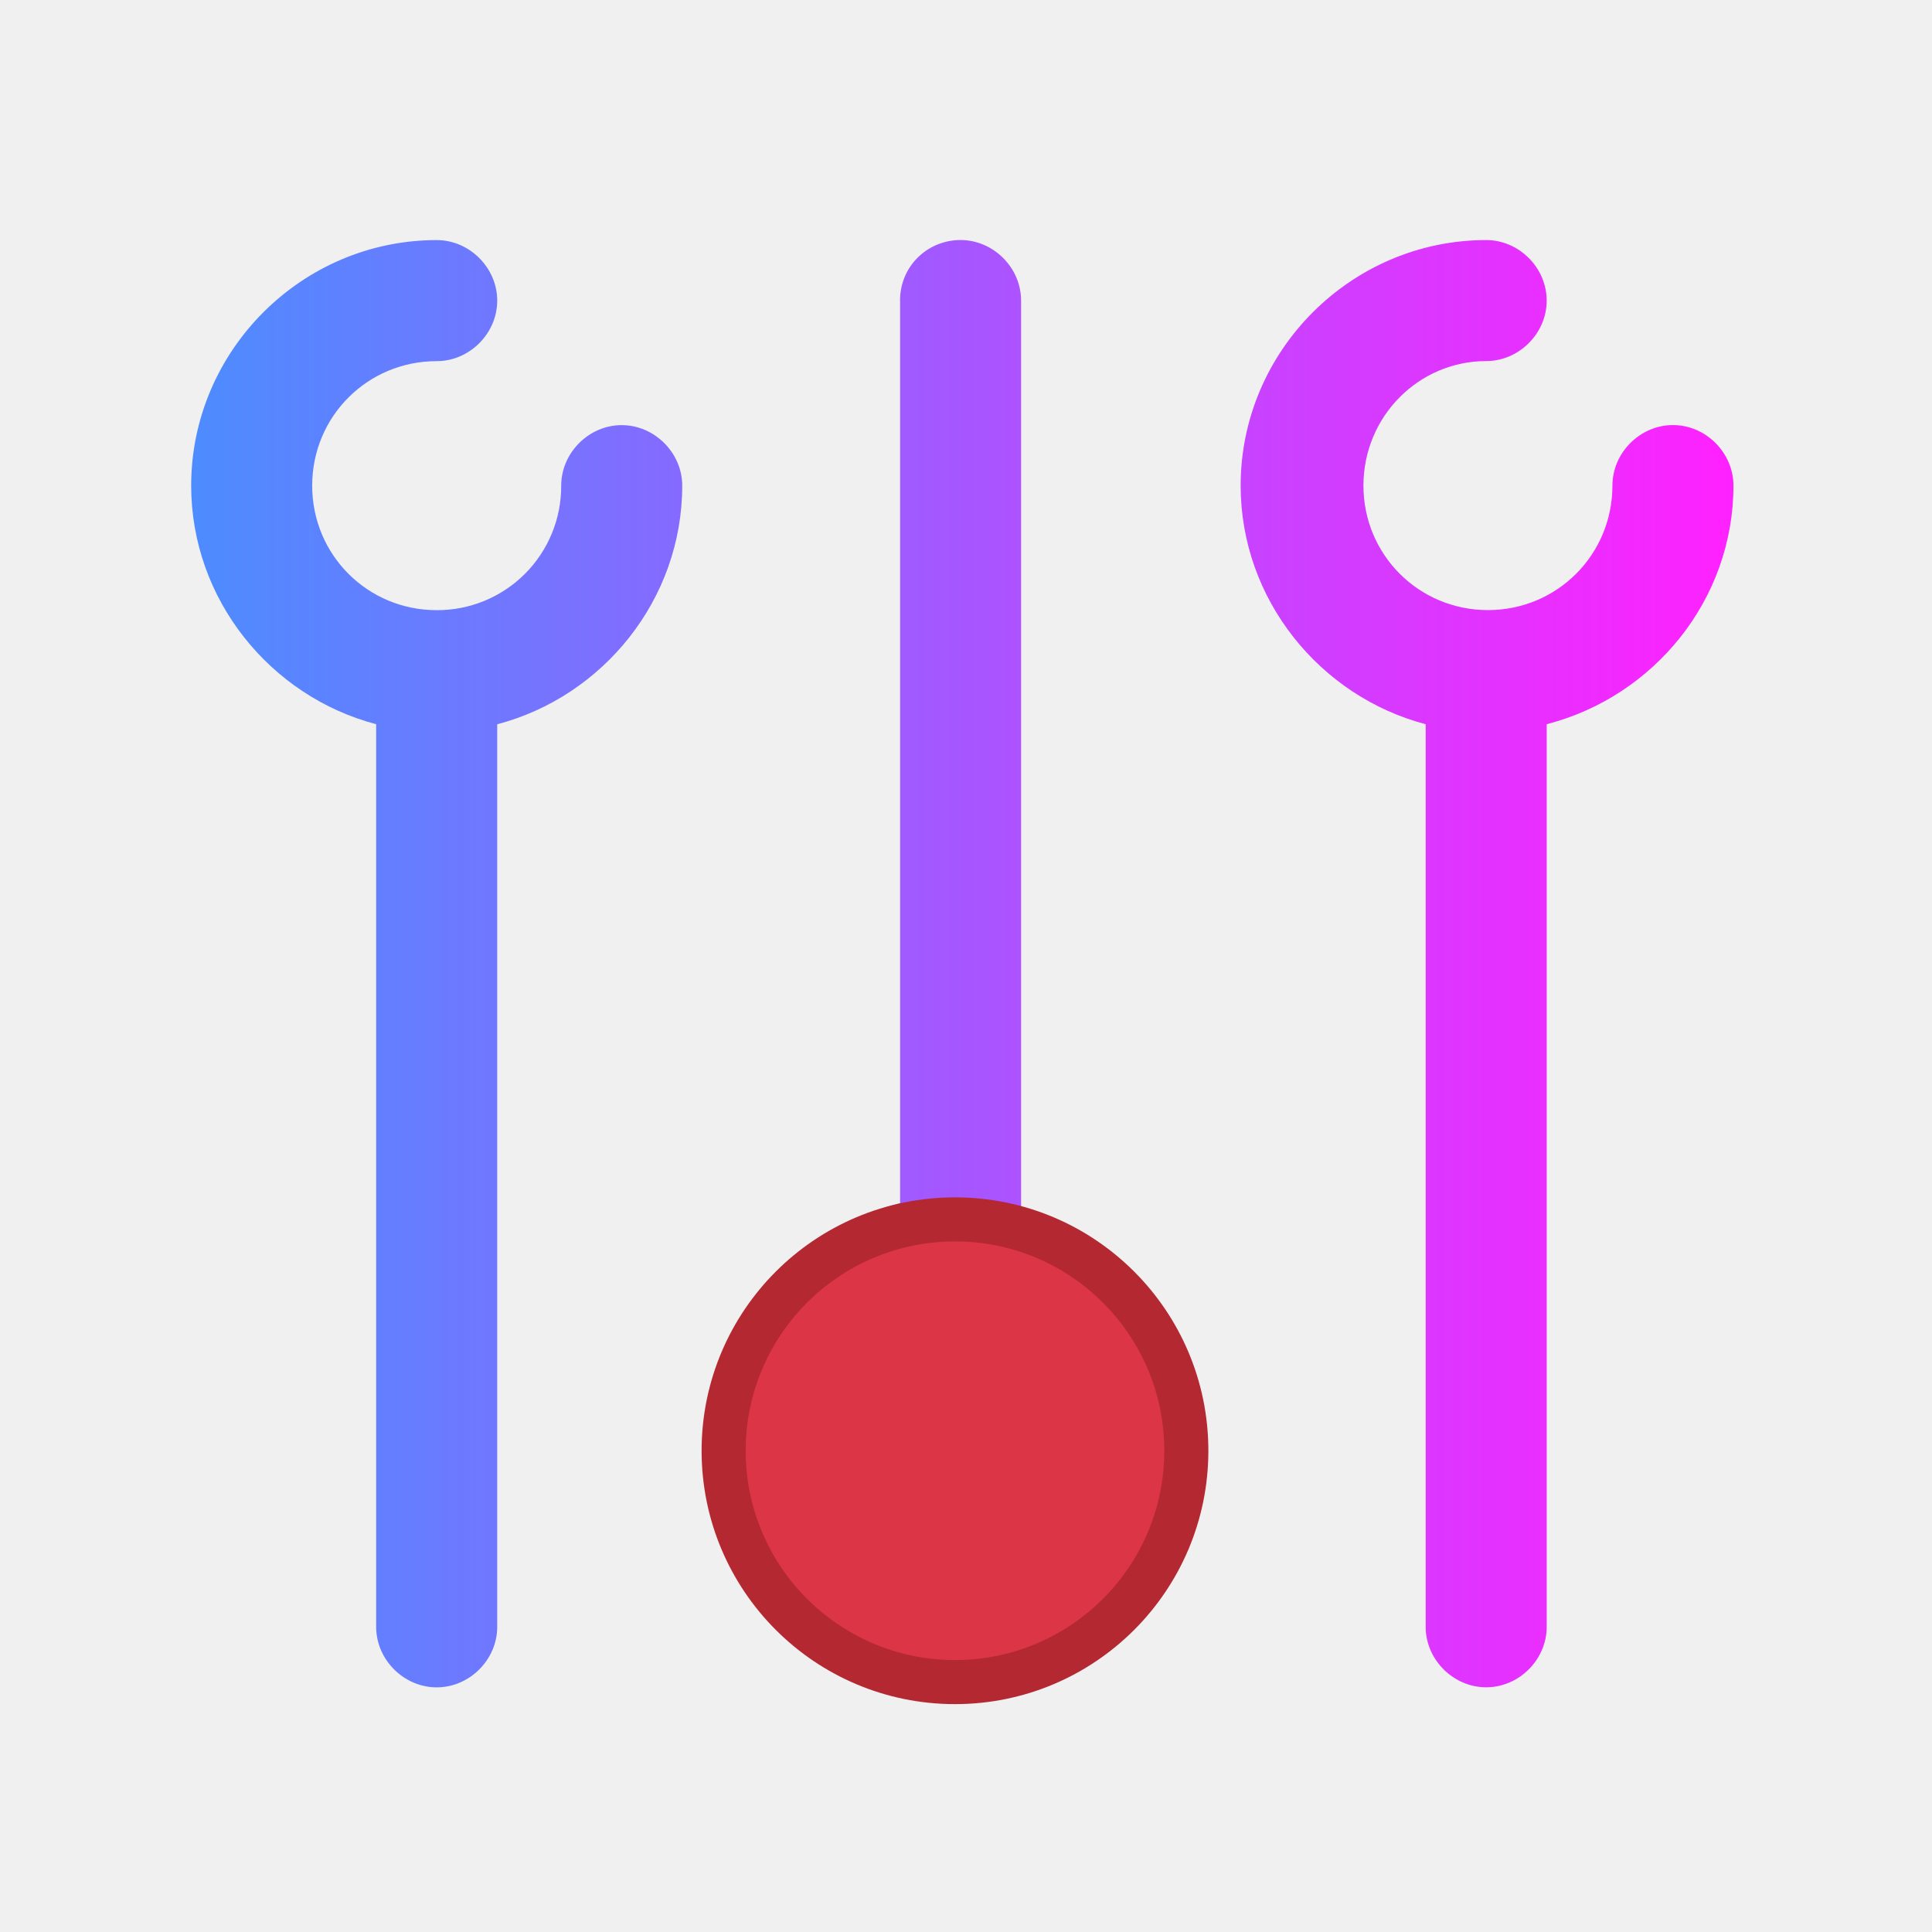
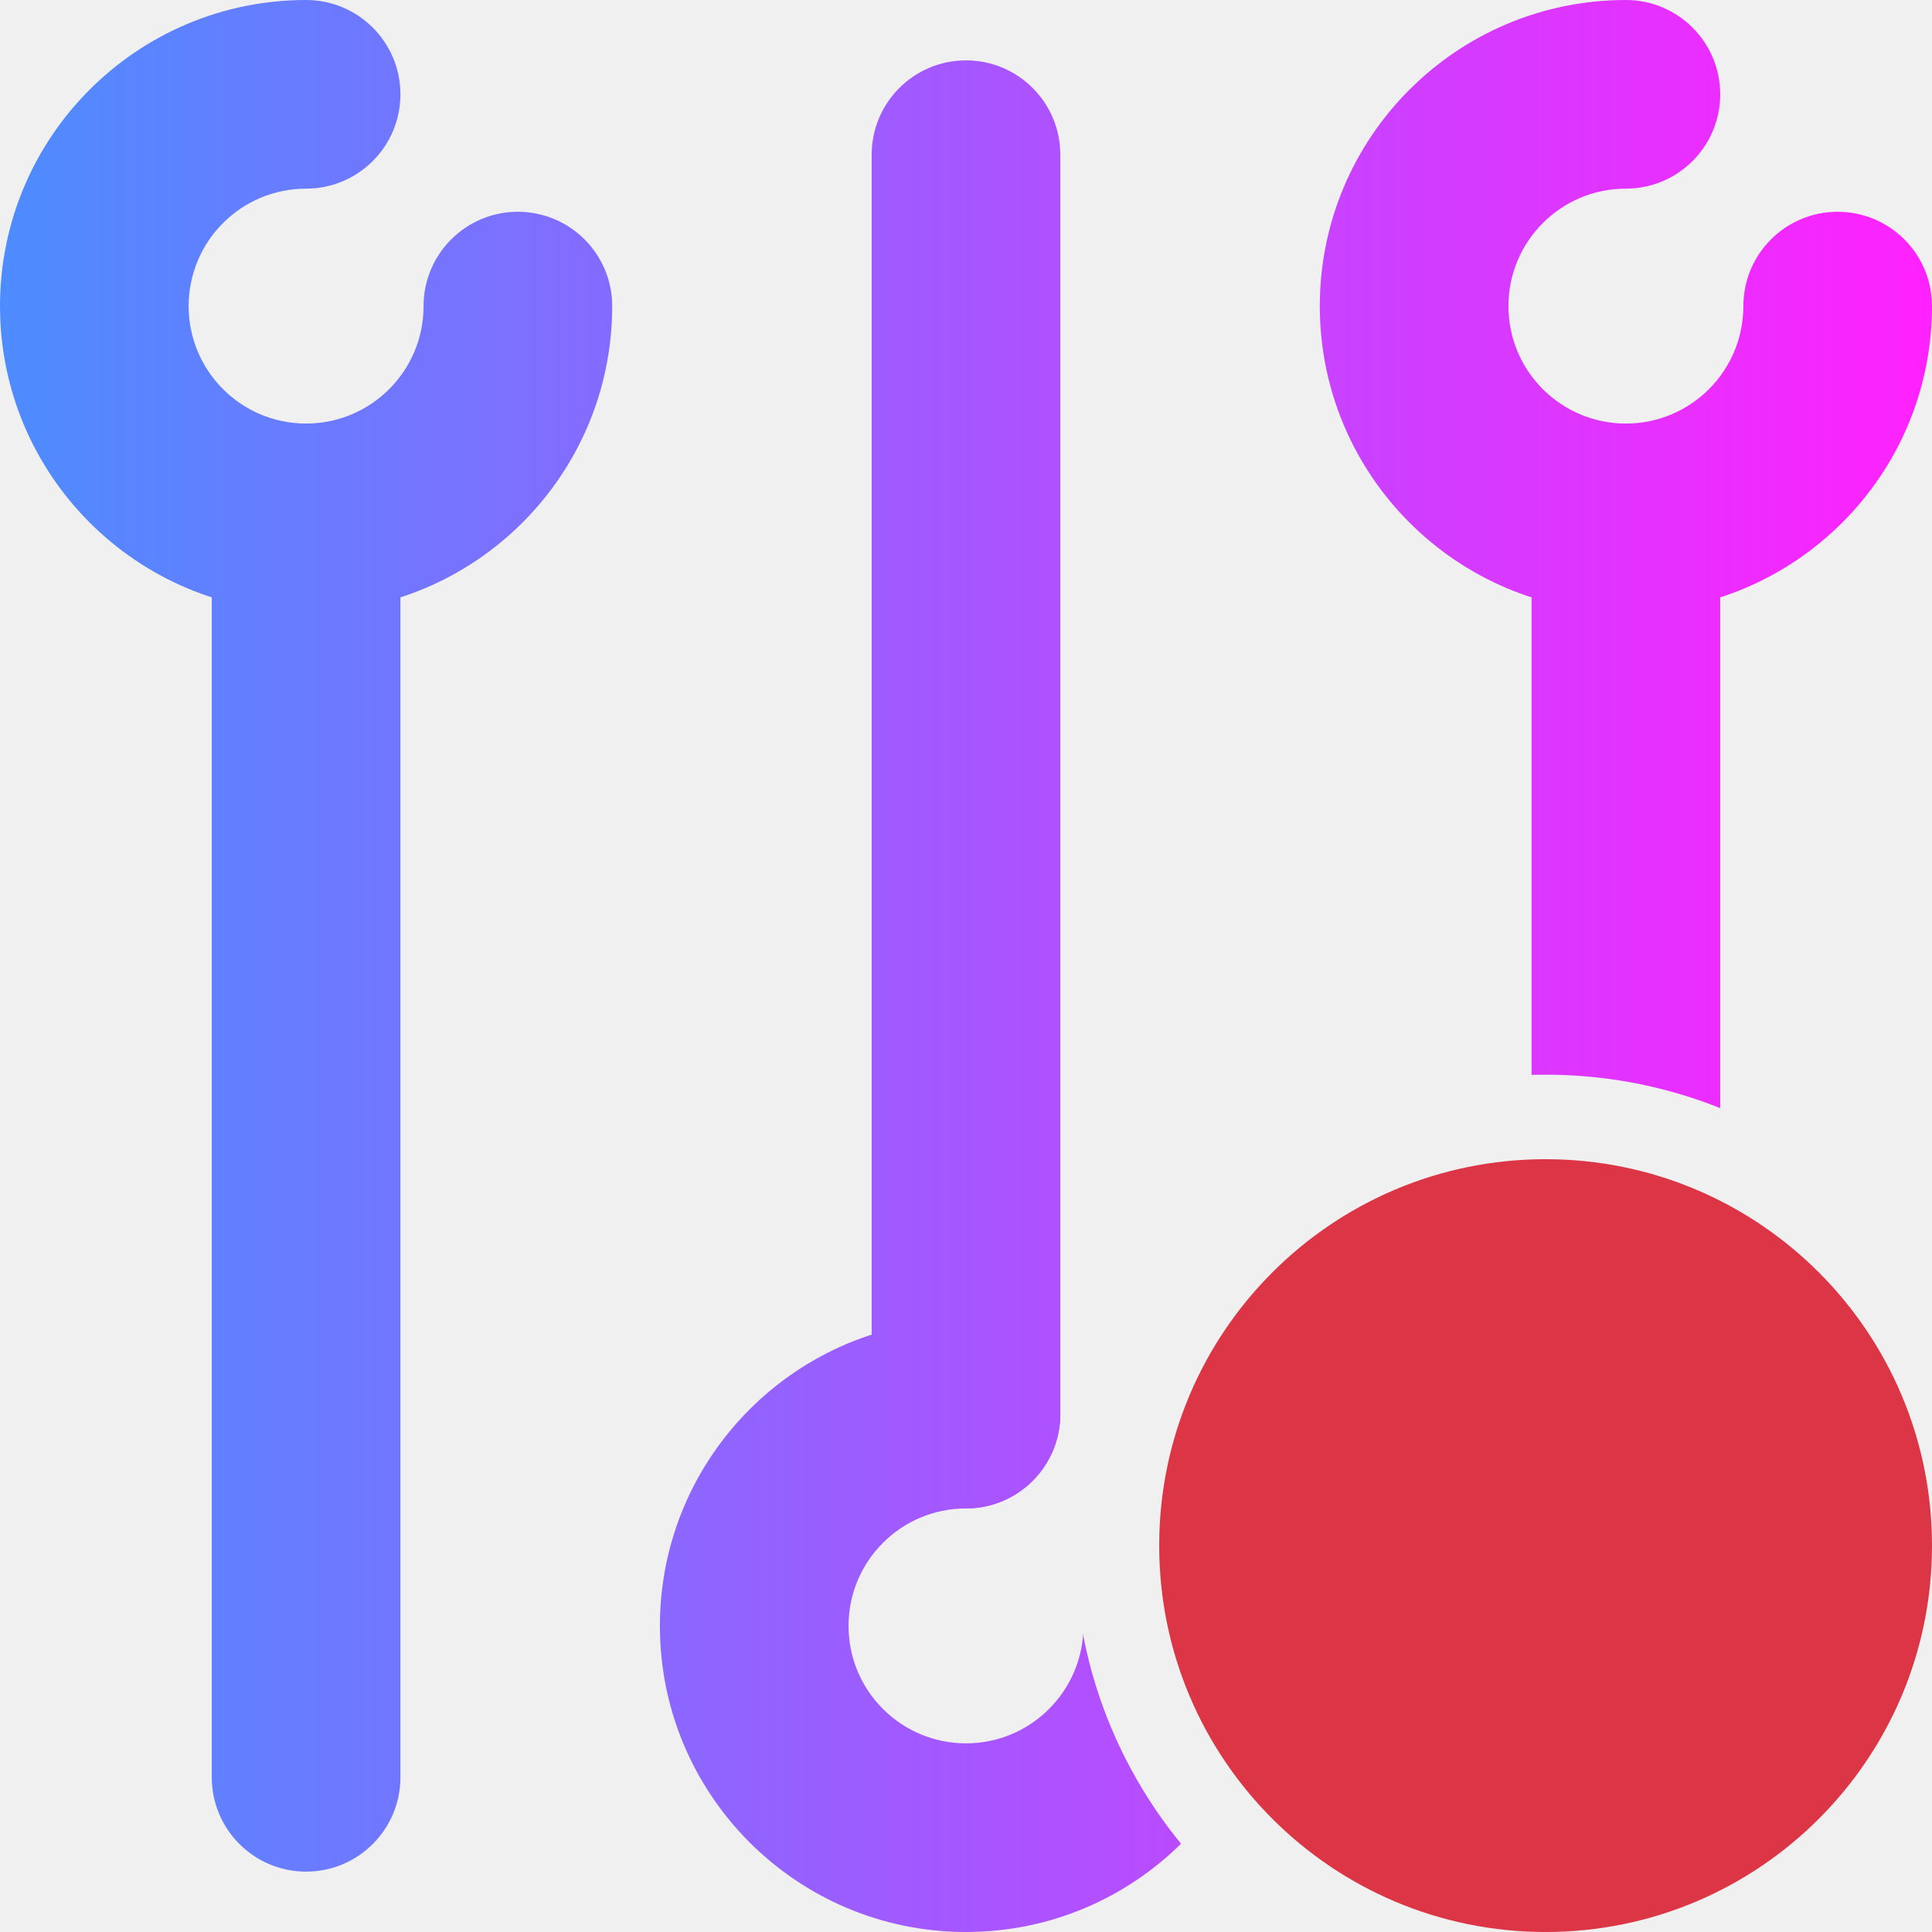
- <svg xmlns="http://www.w3.org/2000/svg" xmlns:xlink="http://www.w3.org/1999/xlink" width="256" height="256" viewBox="72 72 256 256" version="1.1" id="svg2">
-   <defs id="defs3">
-     <linearGradient id="linearGradient3">
-       <stop style="stop-color:#4d8cff;stop-opacity:1;" offset="0" id="stop3" />
-       <stop style="stop-color:#ff21ff;stop-opacity:1;" offset="1" id="stop4" />
+ <svg xmlns="http://www.w3.org/2000/svg" width="256" height="256" viewBox="0 0 256 256" version="1.1">
+   <defs>
+     <linearGradient id="linearGradient4" x1="0" y1="128" x2="256" y2="128" gradientUnits="userSpaceOnUse">
+       <stop style="stop-color:#4d8cff;stop-opacity:1;" offset="0" />
+       <stop style="stop-color:#ff21ff;stop-opacity:1;" offset="1" />
    </linearGradient>
-     <linearGradient xlink:href="#linearGradient3" id="linearGradient4" x1="20" y1="41.894" x2="66.666" y2="41.894" gradientUnits="userSpaceOnUse" gradientTransform="matrix(1.5,0,0,1.5,-21.6665,-20.947)" />
+     <mask id="badge-cut">
+       <rect x="0" y="0" width="256" height="256" fill="#fff" />
+       <circle cx="204.8" cy="204.8" r="62.4" fill="#000" />
+     </mask>
  </defs>
-   <g transform="translate(73 77.38)scale(2.91954)" id="g2" style="stroke-width:1;stroke-dasharray:none">
-     <defs id="defs2">
-       <linearGradient id="a">
-         <stop offset="0" stop-color="#4d8cff" id="stop1" />
-         <stop offset="1" stop-color="#ff21ff" id="stop2" />
-       </linearGradient>
-     </defs>
-     <rect width="87" height="84" fill="url(#a)" ry="10" id="rect2" style="stroke-width:1;stroke-dasharray:none;fill:#000000;fill-opacity:0" x="0" y="0" rx="0" />
-     <path d="m 8.334,20.197 c 0,-6.12 5.022,-11.143 11.143,-11.143 1.491,0 2.747,1.256 2.747,2.747 0,1.491 -1.256,2.747 -2.747,2.747 -3.139,0 -5.651,2.511 -5.651,5.651 0,3.139 2.511,5.651 5.651,5.651 a 5.625,5.625 0 0 0 5.651,-5.651 c 0,-1.491 1.256,-2.747 2.745,-2.747 1.49,0 2.748,1.256 2.748,2.747 0,5.179 -3.611,9.575 -8.397,10.83 v 40.965 c 0,1.49 -1.256,2.745 -2.747,2.745 -1.491,0 -2.747,-1.256 -2.747,-2.745 V 31.026 C 11.944,29.771 8.334,25.376 8.334,20.197 m 32.175,-8.397 v 40.965 a 11.19,11.19 0 0 0 -8.397,10.83 c 0,6.12 5.022,11.142 11.143,11.142 6.122,0 11.143,-5.022 11.143,-11.143 0,-1.491 -1.256,-2.745 -2.747,-2.745 -1.491,0 -2.747,1.254 -2.747,2.745 0,3.139 -2.511,5.651 -5.651,5.651 -3.139,0 -5.651,-2.511 -5.651,-5.651 0,-3.139 2.511,-5.651 5.651,-5.651 1.491,0 2.747,-1.256 2.747,-2.745 V 11.798 c 0,-1.491 -1.256,-2.747 -2.747,-2.747 -1.491,0 -2.747,1.177 -2.747,2.747 m 26.602,2.747 c 1.491,0 2.747,-1.256 2.747,-2.745 0,-1.49 -1.254,-2.747 -2.745,-2.747 -6.122,0 -11.145,5.022 -11.145,11.143 0,5.179 3.611,9.575 8.397,10.83 v 40.965 c 0,1.49 1.256,2.745 2.747,2.745 1.491,0 2.747,-1.256 2.747,-2.745 v -40.965 c 4.866,-1.256 8.475,-5.651 8.475,-10.83 0,-1.491 -1.254,-2.747 -2.745,-2.747 -1.491,0 -2.748,1.256 -2.748,2.747 0,3.139 -2.511,5.651 -5.649,5.651 -3.138,0 -5.651,-2.511 -5.651,-5.651 0,-3.139 2.511,-5.651 5.571,-5.651" id="path2" style="fill:url(#linearGradient4);stroke-width:1.5;stroke-dasharray:none" />
-     <circle cx="43" cy="64" r="10.5" id="badge" style="fill:#dc3545;fill-opacity:1;stroke:#b42832;stroke-width:2;stroke-opacity:1" />
+   <g id="g2" mask="url(#badge-cut)">
+     <path d="M 40.560,0.000 A 40.560,40.560 0 1,0 81.120,40.560 A 12.498,12.498 0 0,0 68.622,28.062 A 12.498,12.498 0 0,0 56.123,40.560 A 15.563,15.563 0 1,1 40.560,24.997 A 12.498,12.498 0 0,0 53.058,12.498 A 12.498,12.498 0 0,0 40.560,0.000 Z M 128.000,174.880 A 40.560,40.560 0 1,0 168.560,215.440 A 12.498,12.498 0 0,0 156.062,202.942 A 12.498,12.498 0 0,0 143.563,215.440 A 15.563,15.563 0 1,1 128.000,199.877 A 12.498,12.498 0 0,0 140.498,187.378 A 12.498,12.498 0 0,0 128.000,174.880 Z M 215.440,0.000 A 40.560,40.560 0 1,0 256.000,40.560 A 12.498,12.498 0 0,0 243.502,28.062 A 12.498,12.498 0 0,0 231.003,40.560 A 15.563,15.563 0 1,1 215.440,24.997 A 12.498,12.498 0 0,0 227.938,12.498 A 12.498,12.498 0 0,0 215.440,0.000 Z" id="path2" style="fill:url(#linearGradient4)" />
+     <path d="M 28.062,68.622 A 12.498,12.498 0 0,1 40.560,56.123 A 12.498,12.498 0 0,1 53.058,68.622 L 53.058,235.502 A 12.498,12.498 0 0,1 40.560,248.000 A 12.498,12.498 0 0,1 28.062,235.502 Z M 115.502,20.498 A 12.498,12.498 0 0,1 128.000,8.000 A 12.498,12.498 0 0,1 140.498,20.498 L 140.498,187.378 A 12.498,12.498 0 0,1 128.000,199.877 A 12.498,12.498 0 0,1 115.502,187.378 Z M 202.942,68.622 A 12.498,12.498 0 0,1 215.440,56.123 A 12.498,12.498 0 0,1 227.938,68.622 L 227.938,235.502 A 12.498,12.498 0 0,1 215.440,248.000 A 12.498,12.498 0 0,1 202.942,235.502 Z" id="path3" style="fill:url(#linearGradient4)" />
  </g>
+   <circle id="badge" cx="204.8" cy="204.8" r="51.2" style="fill:#dc3545" />
</svg>
